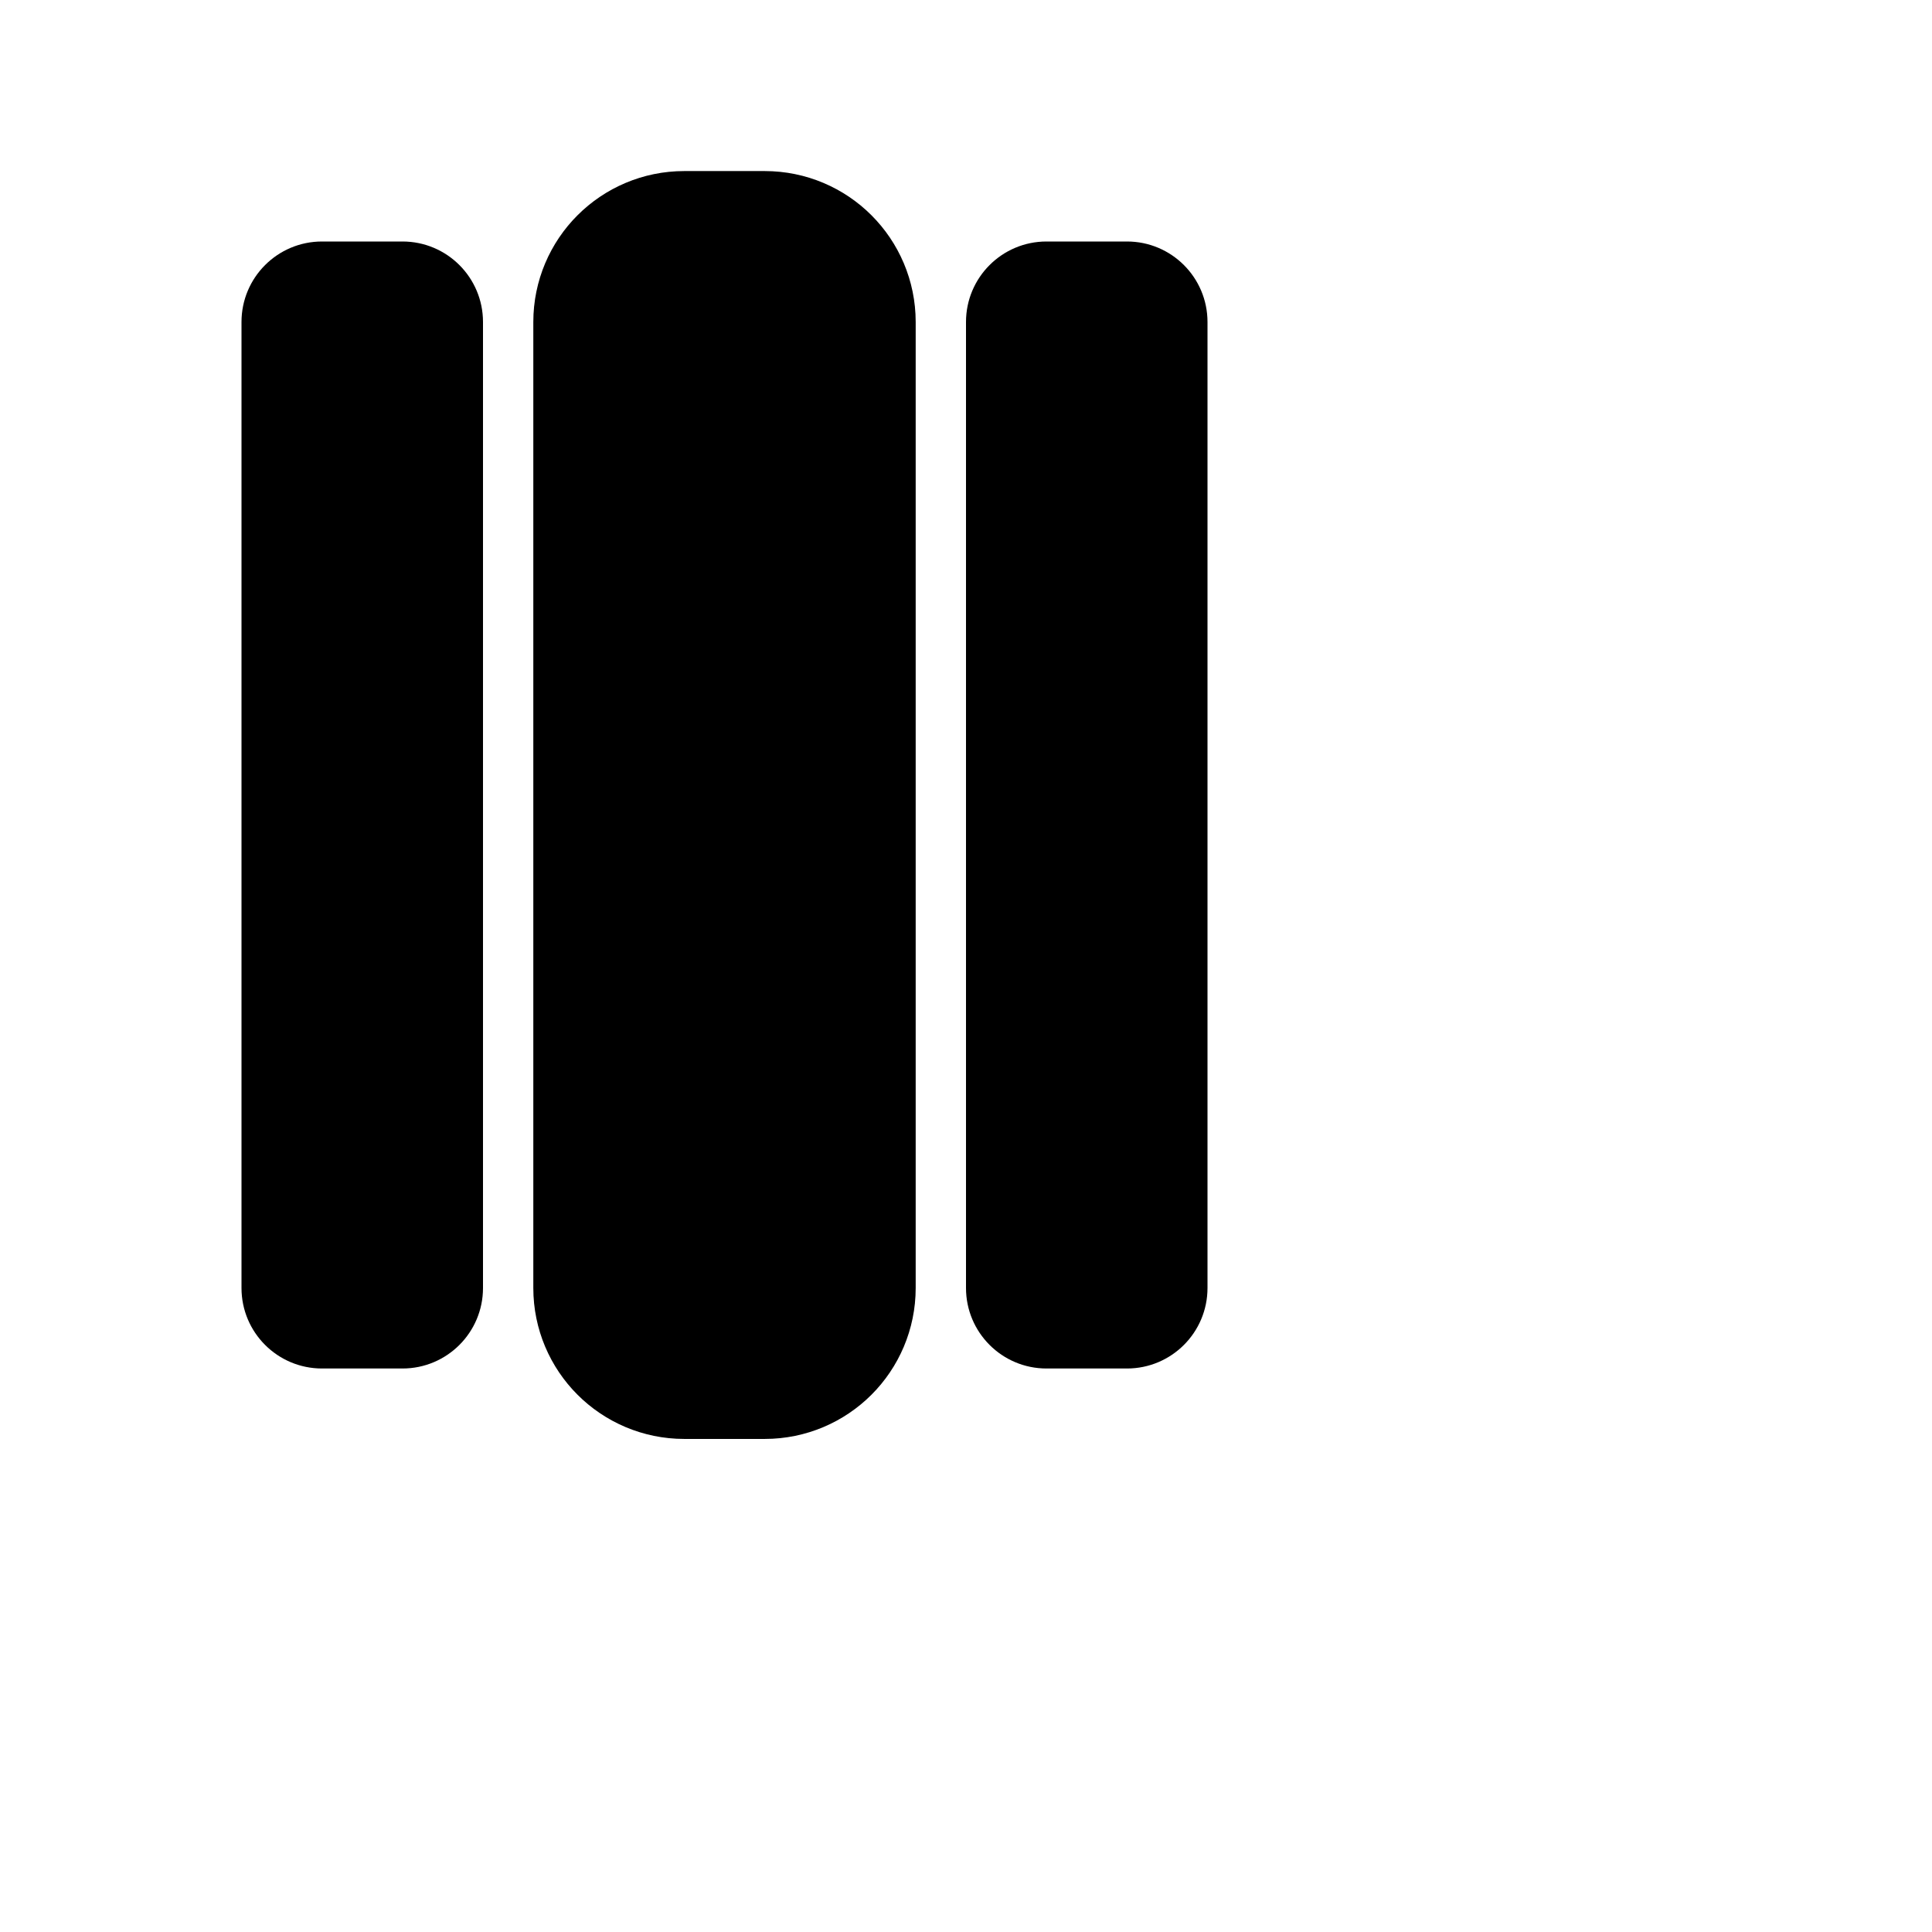
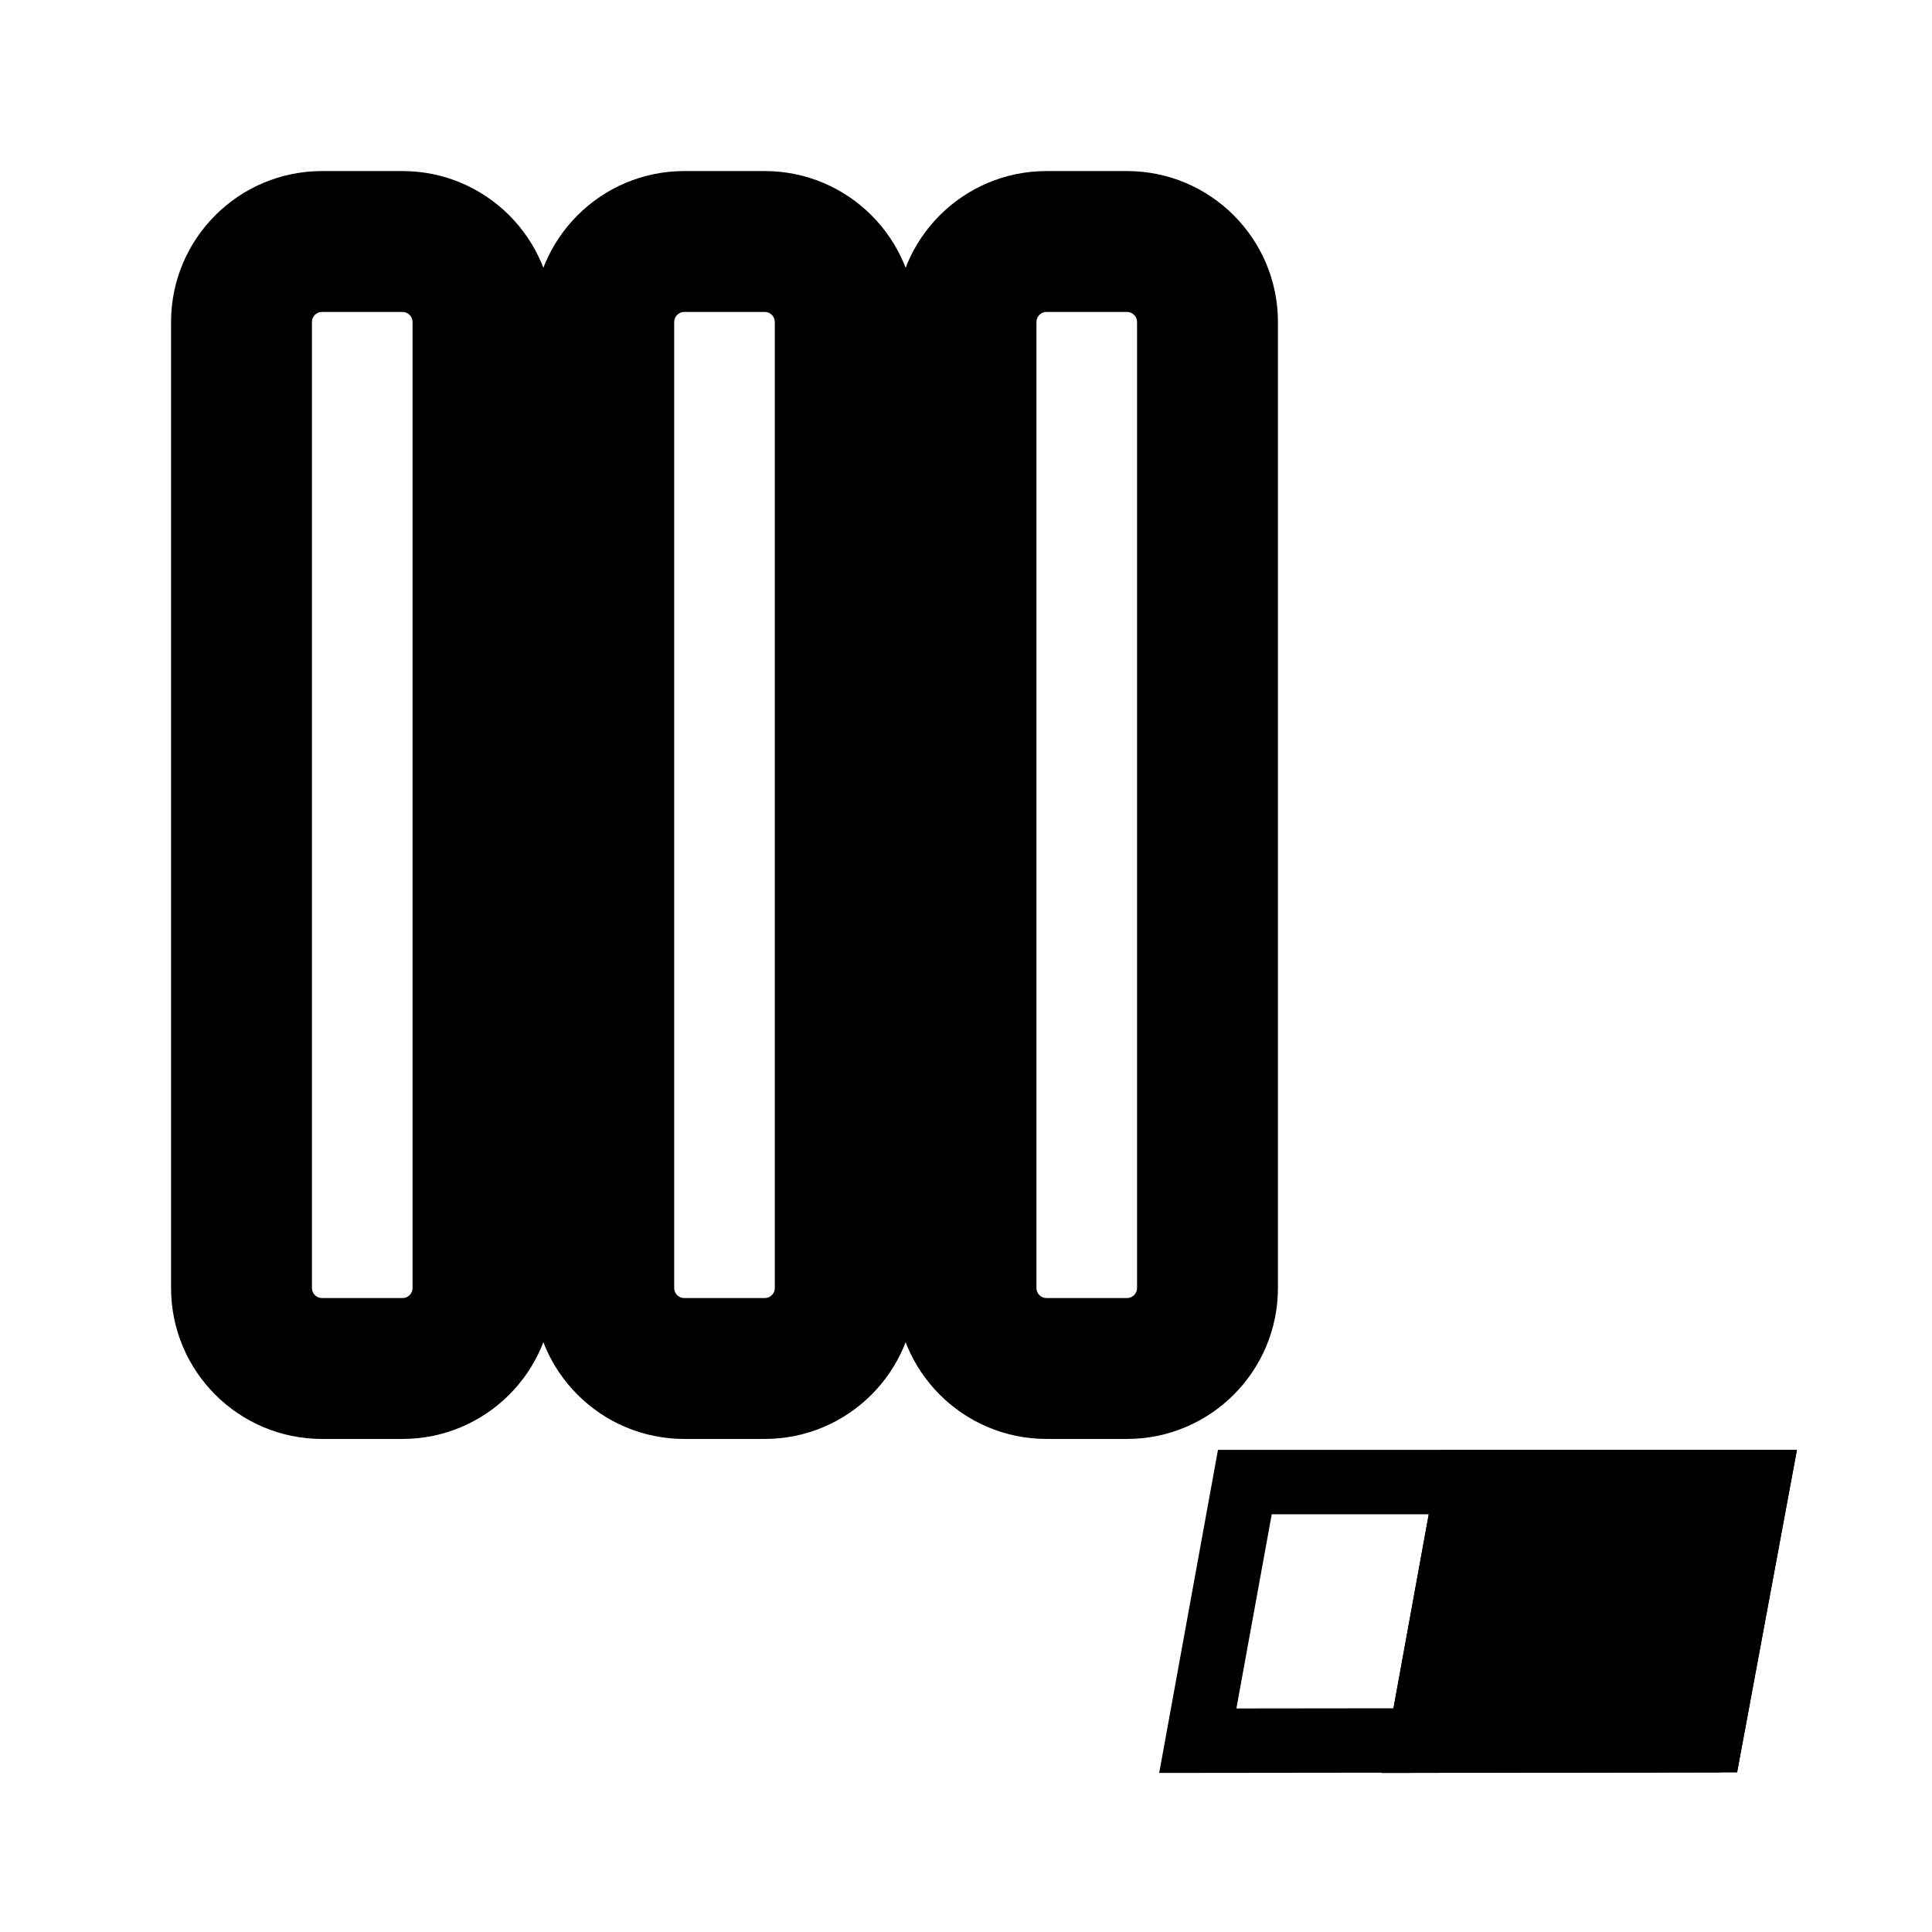
- <svg xmlns="http://www.w3.org/2000/svg" viewBox="0 0 24 24" width="24" height="24" fill="none" stroke="currentColor" stroke-width="1.75" stroke-linecap="round" stroke-linejoin="round">
-   <rect x="3" y="3" width="3" height="14" rx="1" fill="currentColor" stroke="none" />
-   <path d="M8.5 3h1a1 1 0 0 1 1 1v12a1 1 0 0 1-1 1h-1a1 1 0 0 1-1-1V4a1 1 0 0 1 1-1ZM8.9 3.6a0.4 0.4 0 0 0-0.4 0.4v11a0.4 0.4 0 0 0 0.4 0.4h0.2a0.4 0.4 0 0 0 0.4-0.4V4a0.4 0.4 0 0 0-0.4-0.4h-0.2Z" fill="currentColor" />
-   <rect x="12" y="3" width="3" height="14" rx="1" fill="currentColor" stroke="none" />
+ <svg xmlns="http://www.w3.org/2000/svg" width="100%" height="100%" viewBox="0 0 24 24" version="1.1" xml:space="preserve" style="fill-rule:evenodd;clip-rule:evenodd;stroke-linejoin:round;stroke-miterlimit:2;">
+   <g id="Stack---Column">
+     <path d="M6.875,4L6.875,16C6.875,17.035 6.035,17.875 5,17.875L4,17.875C2.965,17.875 2.125,17.035 2.125,16L2.125,4C2.125,2.965 2.965,2.125 4,2.125L5,2.125C6.035,2.125 6.875,2.965 6.875,4ZM5.125,4C5.125,3.931 5.069,3.875 5,3.875L4,3.875C3.931,3.875 3.875,3.931 3.875,4L3.875,16C3.875,16.069 3.931,16.125 4,16.125L5,16.125C5.069,16.125 5.125,16.069 5.125,16L5.125,4Z" />
+     <path d="M11.375,4L11.375,16C11.375,17.035 10.535,17.875 9.5,17.875L8.5,17.875C7.465,17.875 6.625,17.035 6.625,16L6.625,4C6.625,2.965 7.465,2.125 8.5,2.125L9.5,2.125C10.535,2.125 11.375,2.965 11.375,4ZM9.625,4C9.625,3.931 9.569,3.875 9.5,3.875L8.5,3.875C8.431,3.875 8.375,3.931 8.375,4L8.375,16C8.375,16.069 8.431,16.125 8.5,16.125L9.5,16.125C9.569,16.125 9.625,16.069 9.625,16L9.625,4Z" />
+     <path d="M15.875,4L15.875,16C15.875,17.035 15.035,17.875 14,17.875L13,17.875C11.965,17.875 11.125,17.035 11.125,16L11.125,4C11.125,2.965 11.965,2.125 13,2.125L14,2.125C15.035,2.125 15.875,2.965 15.875,4ZM14.125,4C14.125,3.931 14.069,3.875 14,3.875L13,3.875C12.931,3.875 12.875,3.931 12.875,4L12.875,16C12.875,16.069 12.931,16.125 13,16.125L14,16.125C14.069,16.125 14.125,16.069 14.125,16L14.125,4Z" />
+   </g>
+   <g id="Eraser">
+     <path d="M15.13,18.011L22.111,18.011L21.368,22.016L14.4,22.024L15.13,18.011ZM15.798,18.811L15.359,21.223L20.702,21.217L21.149,18.811L15.798,18.811Z" />
+     <path d="M17.894,18.011L22.322,18.011L21.579,22.016L17.164,22.024L17.894,18.011Z" />
+     <path d="M17.894,18.011L22.322,18.011L21.579,22.016L17.164,22.024L17.894,18.011ZM18.561,18.811L18.123,21.223L20.914,21.217L21.36,18.811L18.561,18.811Z" />
+   </g>
</svg>
